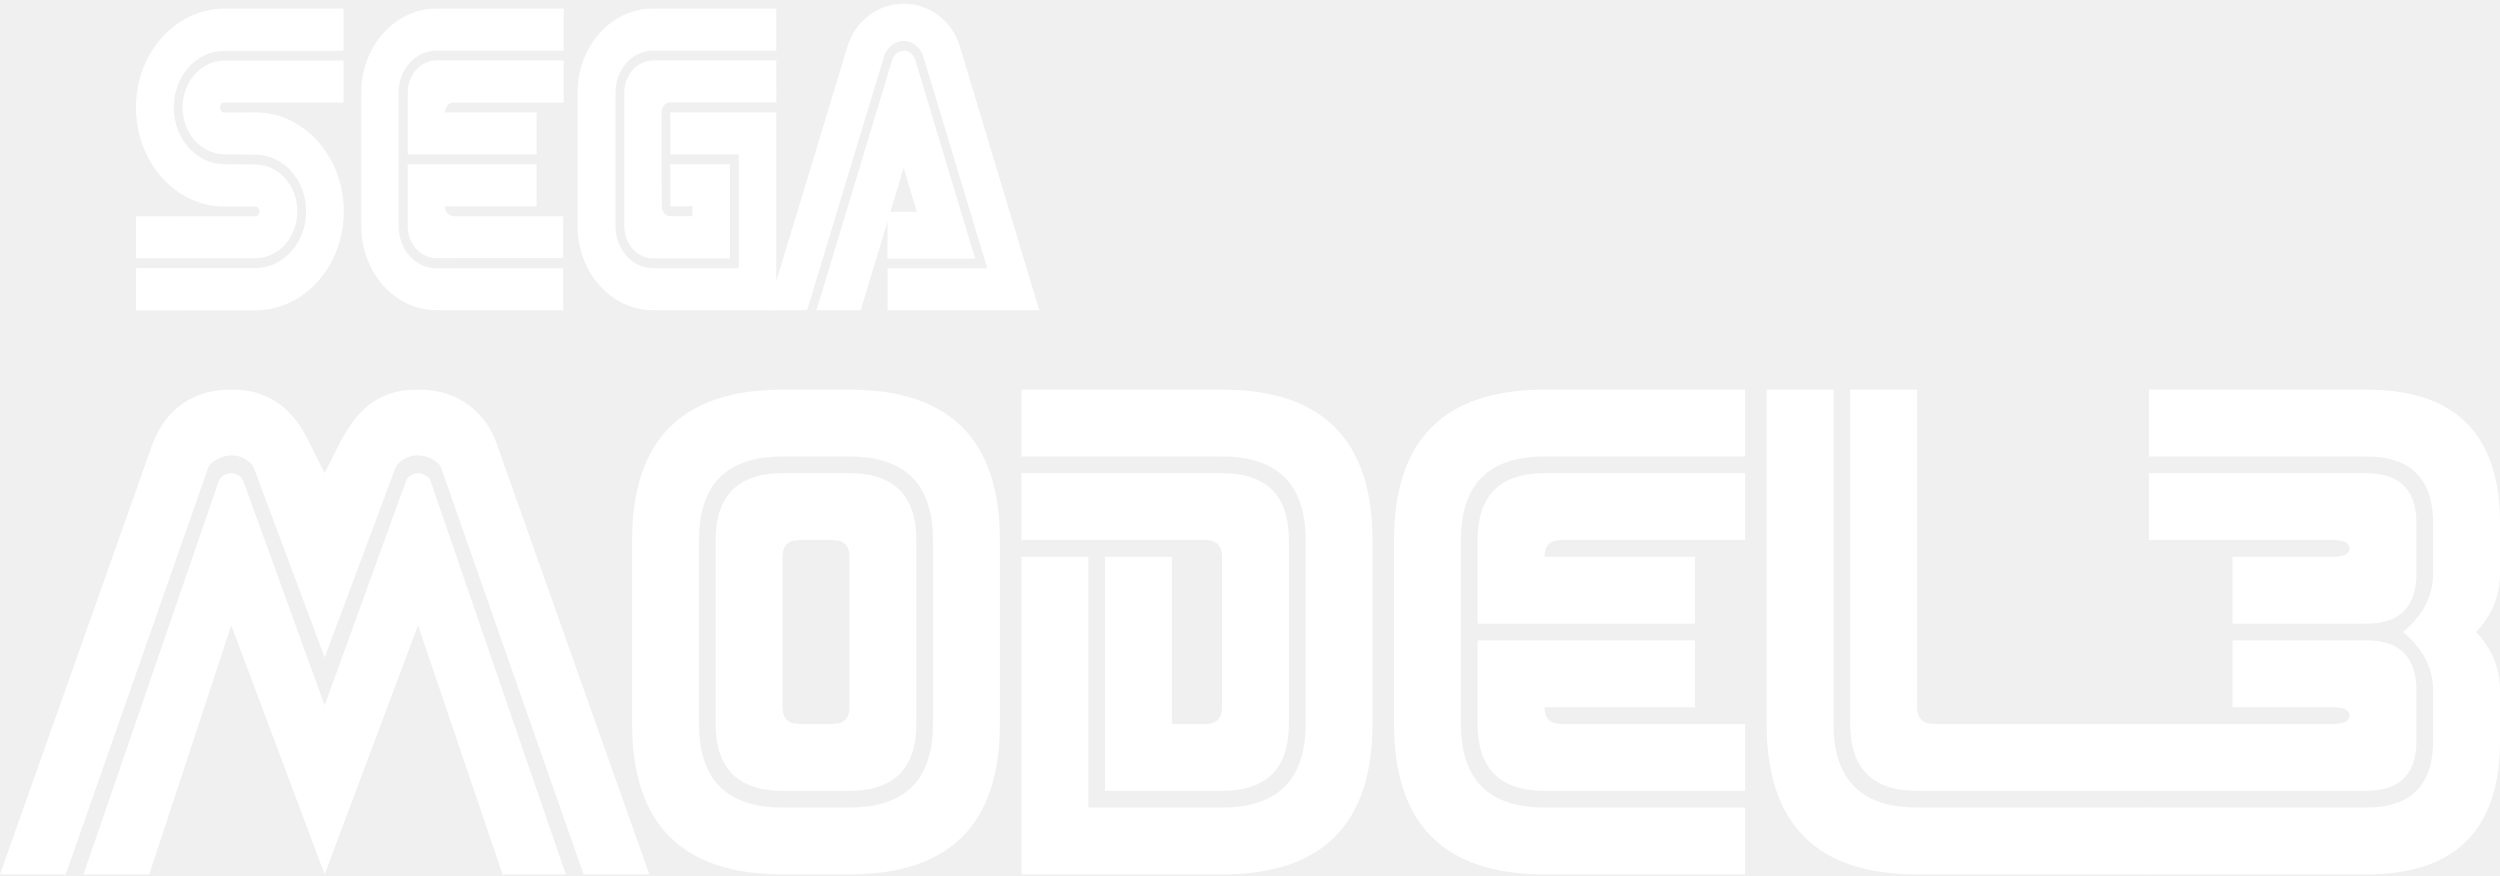
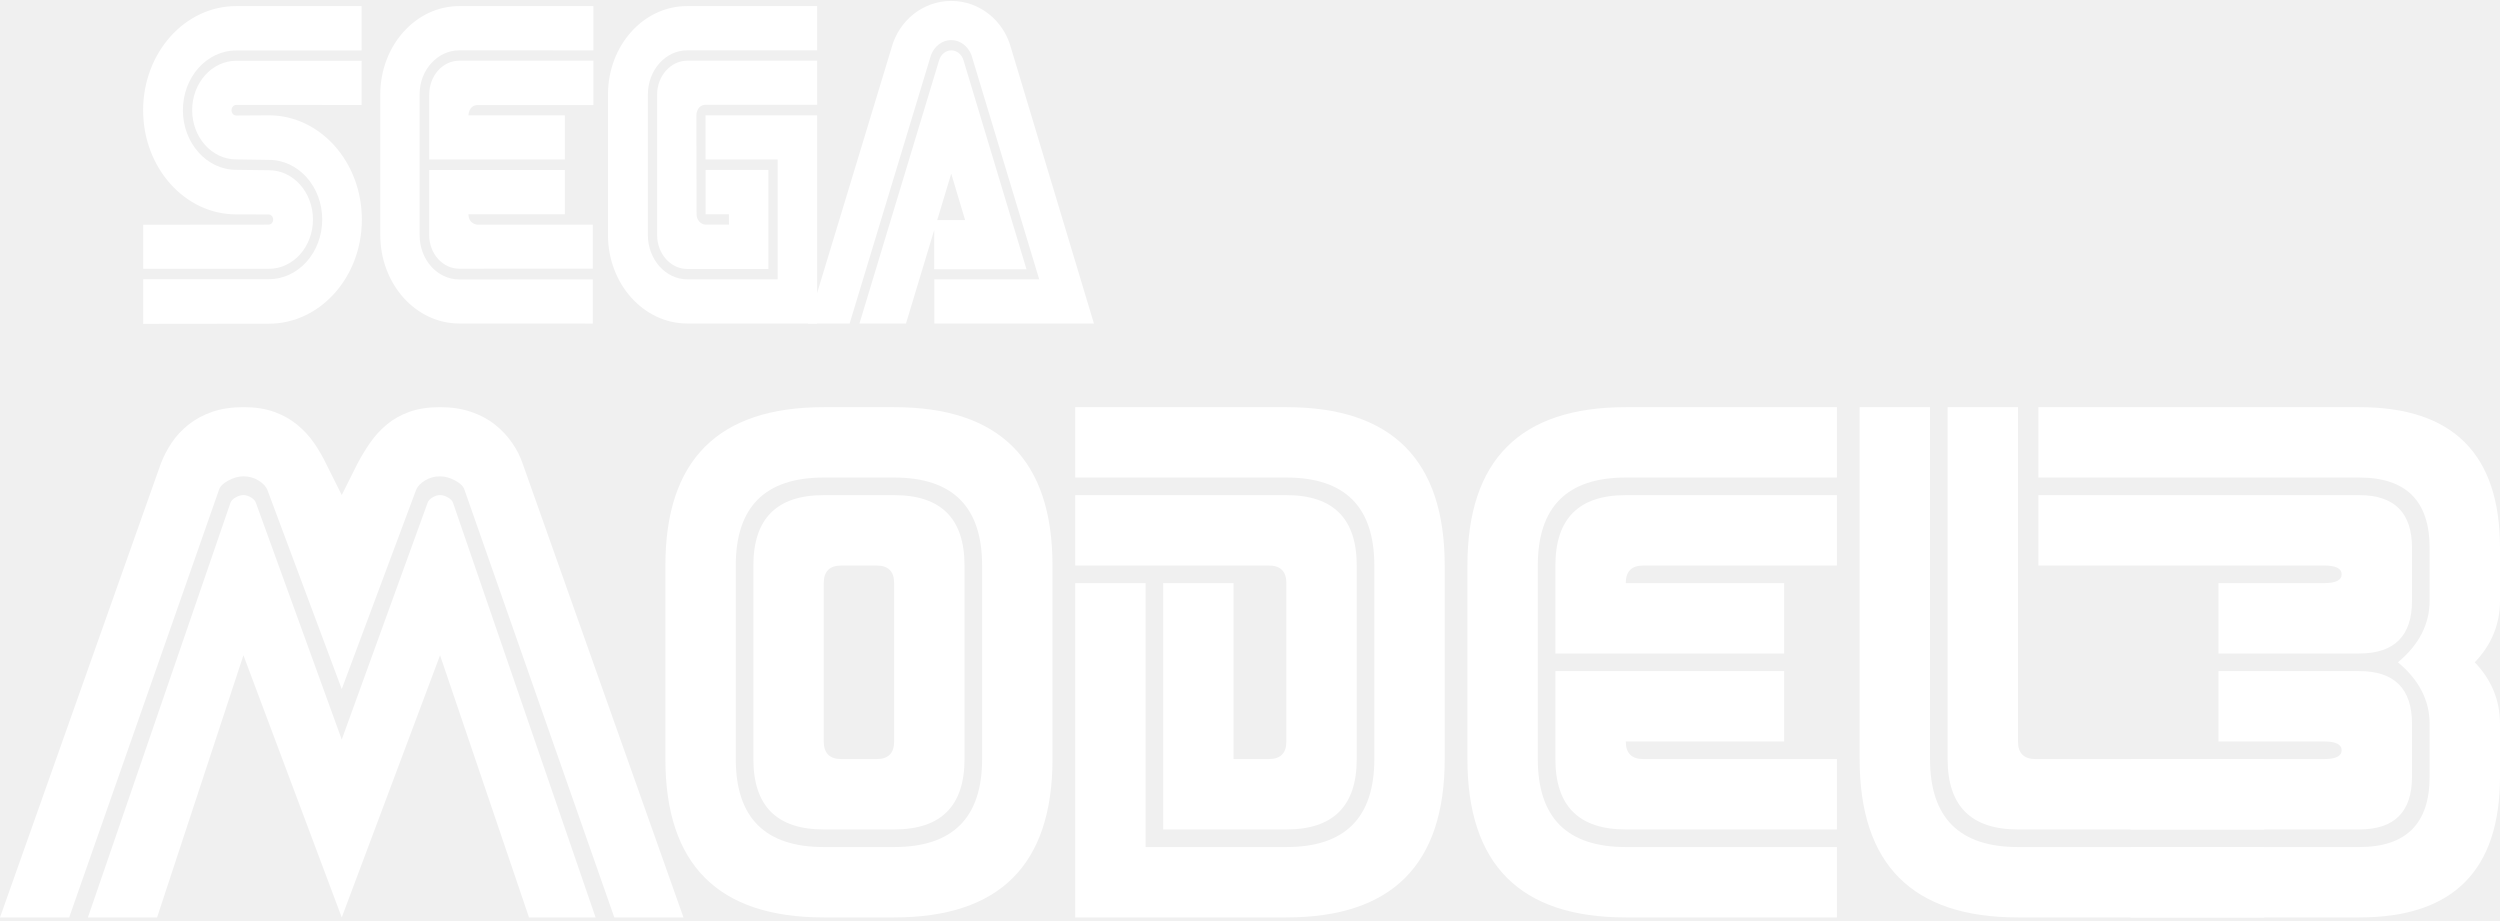
- <svg xmlns="http://www.w3.org/2000/svg" clip-rule="evenodd" fill-rule="evenodd" stroke-linejoin="round" stroke-miterlimit="2" viewBox="0 0 600 210">
+ <svg xmlns="http://www.w3.org/2000/svg" clip-rule="evenodd" fill-rule="evenodd" stroke-linejoin="round" stroke-miterlimit="2" viewBox="0 0 600 221">
  <g fill="#fff" fill-rule="nonzero">
-     <path d="m32.644 74.517 28.645-.032c11.719 0 21.217-10.637 21.217-23.744 0-13.132-9.498-23.769-21.217-23.769l-7.439.045c-.587 0-1.062-.54-1.062-1.204 0-.665.475-1.206 1.062-1.206l28.592.007.012-10.077h-28.611c-5.531 0-10.031 5.048-10.031 11.25 0 6.208 4.499 11.236 10.031 11.236l7.475.111c6.714 0 12.148 6.083 12.148 13.589 0 7.51-5.433 13.607-12.148 13.607h-28.662z" />
-     <path d="m32.656 61.965h28.662c5.549 0 10.037-5.028 10.037-11.243 0-6.208-4.488-11.23-10.037-11.23l-7.475-.091c-6.703 0-12.142-6.091-12.142-13.615 0-7.504 5.439-13.595 12.142-13.595l28.611-.007-.012-10.116h-28.592c-11.708 0-21.217 10.625-21.217 23.745 0 13.119 9.509 23.75 21.217 23.75l7.398.012c.563 0 1.038.516 1.038 1.166 0 .639-.475 1.154-1.038 1.154l-28.604.025zm72.058 2.43c-4.97 0-9.041-4.45-9.041-10.13v-32.146c0-5.466 4.071-9.961 9.041-9.961l30.575.006v-10.096h-30.575c-9.95 0-18.01 9.022-18.01 20.161v32.036c0 11.14 8.06 20.175 18.01 20.175l30.447.014-.006-10.071z" />
-     <path d="m97.865 22.229c0-4.259 3.051-7.712 6.849-7.712h30.575v10.11h-26.342c-2.111 0-2.14 2.352-2.14 2.352h21.977v10.064h-30.929zm6.849 39.717c-3.787 0-6.86-3.433-6.86-7.681v-14.826h30.929v10.085h-21.977c.03 2.371 2.14 2.383 2.14 2.383h26.215l-.006 10.025zm52.001 2.423c-4.952 0-8.999-4.534-8.999-10.104v-32.036c0-5.576 4.018-10.071 8.976-10.071h29.613v-10.09h-29.682c-9.946 0-18.005 9.022-18.005 20.161v32.036c0 11.14 8.129 20.175 18.074 20.175l29.613.014v-47.475h-25.449v10.064h16.456v27.326z" />
-     <path d="m149.826 54.265c0 4.268 3.074 7.739 6.866 7.739h18.497v-22.578h-14.311v10.098h5.311l.017 2.371h-5.288c-1.154 0-2.098-1.075-2.098-2.371l-.048-22.552s-.006-2.345 2.123-2.404h25.42l-.011-10.058-29.614.007c-3.766 0-6.865 3.482-6.865 7.712v32.036m64.307-39.898c.411-1.317 1.524-2.204 2.766-2.204s2.355.887 2.766 2.204l14.375 47.709h-21.049l.022-11.224h7.035l-3.167-10.572-10.315 34.165h-10.612z" />
-     <path d="m236.937 64.369h-23.912v10.076h36.391l-18.927-62.906c-1.658-6.136-7.125-10.649-13.598-10.649-6.482 0-11.932 4.494-13.603 10.624l-19.1 62.932h9.528l18.544-61.173c.774-2.089 2.601-3.455 4.615-3.453 2.011.004 3.835 1.361 4.621 3.44z" />
-     <path d="m77.917 157.791-16.959-45.423c-.316-.79-.988-1.502-2.016-2.134-1.028-.633-2.174-.949-3.439-.949-1.107 0-2.254.316-3.44.949-1.186.632-1.897 1.344-2.134 2.134l-34.156 97.486h-15.773l36.646-103.415c.632-1.661 1.463-3.262 2.49-4.803 1.028-1.542 2.313-2.926 3.855-4.151 1.542-1.226 3.34-2.194 5.396-2.906 2.056-.711 4.427-1.067 7.116-1.067 2.688 0 5.02.356 6.997 1.067 1.976.712 3.716 1.68 5.218 2.906 1.502 1.225 2.787 2.609 3.854 4.151 1.068 1.541 1.997 3.142 2.787 4.803l3.558 7.115 3.558-7.115c.87-1.661 1.838-3.262 2.906-4.803 1.067-1.542 2.332-2.926 3.795-4.151 1.462-1.226 3.182-2.194 5.159-2.906 1.976-.711 4.309-1.067 6.997-1.067 2.609 0 4.961.356 7.056 1.067 2.095.712 3.914 1.68 5.456 2.906 1.541 1.225 2.846 2.609 3.913 4.151 1.068 1.541 1.878 3.142 2.431 4.803l36.646 103.415h-15.773l-34.155-97.486c-.238-.79-.949-1.502-2.135-2.134-1.186-.633-2.332-.949-3.439-.949-1.265 0-2.412.316-3.44.949-1.027.632-1.699 1.344-2.016 2.134zm0 52.063-22.414-59.772-19.687 59.772h-15.773l32.495-94.521c.158-.474.553-.889 1.186-1.245.632-.356 1.225-.534 1.779-.534.553 0 1.126.178 1.719.534s.969.771 1.127 1.245l19.568 53.961 19.568-53.961c.159-.474.534-.889 1.127-1.245s1.166-.534 1.72-.534c.553 0 1.146.178 1.779.534.632.356 1.027.771 1.186 1.245l32.495 94.521h-15.18l-20.28-59.772z" />
-     <path d="m239.969 129.618v44.13c0 24.071-12.035 36.106-36.106 36.106h-16.047c-24.071 0-36.107-12.035-36.107-36.106v-44.13c0-24.071 12.036-36.106 36.107-36.106h16.047c24.071 0 36.106 12.035 36.106 36.106zm-20.059 0v44.13c0 10.698-5.349 16.047-16.047 16.047h-16.047c-10.699 0-16.048-5.349-16.048-16.047v-44.13c0-10.698 5.349-16.047 16.048-16.047h16.047c10.698 0 16.047 5.349 16.047 16.047zm4.012 0c0-13.373-6.687-20.059-20.059-20.059h-16.047c-13.373 0-20.059 6.686-20.059 20.059v44.13c0 13.372 6.686 20.059 20.059 20.059h16.047c13.372 0 20.059-6.687 20.059-20.059zm-20.059 4.012c0-2.675-1.337-4.012-4.012-4.012h-8.024c-2.674 0-4.011 1.337-4.011 4.012v36.106c0 2.674 1.337 4.012 4.011 4.012h8.024c2.675 0 4.012-1.338 4.012-4.012z" />
-     <path d="m329.394 129.618v44.13c0 24.071-12.035 36.106-36.106 36.106h-48.142v-76.224h16.047v60.177h32.095c13.372 0 20.059-6.687 20.059-20.059v-44.13c0-13.373-6.687-20.059-20.059-20.059h-48.142v-16.047h48.142c24.071 0 36.106 12.035 36.106 36.106zm-20.059 0v44.13c0 10.698-5.349 16.047-16.047 16.047h-28.083v-56.165h16.047v40.118h8.024c2.675 0 4.012-1.338 4.012-4.012v-36.106c0-2.675-1.337-4.012-4.012-4.012h-44.13v-16.047h48.142c10.698 0 16.047 5.349 16.047 16.047z" />
-     <path d="m334.571 129.618c0-24.071 12.036-36.106 36.106-36.106h48.142v16.047h-48.142c-13.372 0-20.059 6.686-20.059 20.059v44.13c0 13.372 6.687 20.059 20.059 20.059h48.142v16.047h-48.142c-24.07 0-36.106-12.035-36.106-36.106zm20.059 20.059v-20.059c0-10.698 5.349-16.047 16.047-16.047h48.142v16.047h-44.13c-2.674 0-4.012 1.337-4.012 4.012h36.107v16.047zm0 4.012h52.154v16.047h-36.107c0 2.674 1.338 4.012 4.012 4.012h44.13v16.047h-48.142c-10.698 0-16.047-5.349-16.047-16.047z" />
-     <path d="m440.043 93.512v80.236c0 13.372 6.687 20.059 20.059 20.059h56.166v16.047h-56.166c-24.07 0-36.106-12.035-36.106-36.106v-80.236zm20.059 0v76.224c0 2.674 1.338 4.012 4.012 4.012h52.154v16.047h-56.166c-10.698 0-16.047-5.349-16.047-16.047v-80.236z" />
-     <path d="m567.906 93.512c21.396 0 32.094 10.698 32.094 32.094v12.036c0 5.349-1.917 10.029-5.75 14.041 3.833 4.012 5.75 8.692 5.75 14.041v12.036c0 21.396-10.698 32.094-32.094 32.094h-52.154v-16.047h52.154c10.698 0 16.047-5.349 16.047-16.047v-12.036c0-5.349-2.407-10.029-7.221-14.041 4.814-4.012 7.221-8.692 7.221-14.041v-12.036c0-10.698-5.349-16.047-16.047-16.047h-52.154v-16.047zm-8.024 36.106h-44.13v-16.047h52.154c8.023 0 12.035 4.012 12.035 12.035v12.036c0 8.023-4.012 12.035-12.035 12.035h-32.095v-16.047h24.071c2.675 0 4.012-.669 4.012-2.006s-1.337-2.006-4.012-2.006zm-44.13 60.177v-16.047h44.13c2.675 0 4.012-.669 4.012-2.006s-1.337-2.006-4.012-2.006h-24.071v-16.047h32.095c8.023 0 12.035 4.012 12.035 12.035v12.036c0 8.023-4.012 12.035-12.035 12.035z" />
+     <path d="m34.362 77.724 30.152-.034c12.337 0 22.334-11.197 22.334-24.993 0-13.823-9.997-25.021-22.334-25.021l-7.83.048c-.617 0-1.118-.568-1.118-1.268 0-.699.501-1.269 1.118-1.269l30.097.007.012-10.607h-30.116c-5.822 0-10.559 5.314-10.559 11.842 0 6.535 4.736 11.828 10.559 11.828l7.868.116c7.068 0 12.788 6.404 12.788 14.304 0 7.906-5.719 14.324-12.788 14.324h-30.171z" />
+     <path d="m34.374 64.511h30.171c5.841 0 10.565-5.293 10.565-11.835 0-6.534-4.724-11.821-10.565-11.821l-7.868-.096c-7.056 0-12.781-6.411-12.781-14.331 0-7.898 5.725-14.31 12.781-14.31l30.116-.008-.012-10.648h-30.097c-12.324 0-22.334 11.184-22.334 24.994s10.01 25 22.334 25l7.788.014c.592 0 1.092.542 1.092 1.227 0 .673-.5 1.214-1.092 1.214l-30.11.027zm75.851 2.558c-5.231 0-9.516-4.684-9.516-10.663v-33.838c0-5.753 4.285-10.485 9.516-10.485l32.185.007v-10.628h-32.185c-10.474 0-18.958 9.497-18.958 21.222v33.723c0 11.726 8.484 21.236 18.958 21.236l32.05.014-.006-10.601z" />
+     <path d="m103.016 22.684c0-4.483 3.211-8.118 7.209-8.118h32.185v10.642h-27.729c-2.222 0-2.252 2.476-2.252 2.476h23.133v10.593h-32.557zm7.209 41.807c-3.986 0-7.221-3.613-7.221-8.084v-15.607h32.557v10.616h-23.133c.03 2.495 2.252 2.508 2.252 2.508h27.594l-.006 10.553zm54.739 2.551c-5.213 0-9.473-4.772-9.473-10.636v-33.722c0-5.87 4.229-10.602 9.448-10.602h31.172v-10.62h-31.245c-10.469 0-18.953 9.497-18.953 21.222v33.723c0 11.726 8.558 21.236 19.026 21.236l31.172.014v-49.973h-26.789v10.593h17.322v28.765z" />
+     <path d="m157.712 56.406c0 4.493 3.235 8.147 7.227 8.147h19.471v-23.767h-15.065v10.63h5.591l.018 2.495h-5.566c-1.215 0-2.21-1.131-2.21-2.495l-.049-23.74s-.007-2.468 2.234-2.53h26.758l-.012-10.587-31.172.007c-3.964 0-7.227 3.665-7.227 8.118v33.722m67.692-41.998c.432-1.386 1.604-2.32 2.912-2.32 1.307 0 2.479.934 2.911 2.32l15.132 50.22h-22.158l.025-11.814h7.404l-3.333-11.129-10.859 35.963h-11.169l19.135-63.24z" />
+     <path d="m249.408 67.042h-25.172v10.606h38.307l-19.922-66.216c-1.746-6.459-7.501-11.211-14.314-11.211-6.824 0-12.561 4.731-14.32 11.184l-20.105 66.244h10.029l19.52-64.392c.816-2.199 2.739-3.638 4.859-3.635 2.116.004 4.036 1.433 4.864 3.621z" />
+     <path d="m82.018 165.38-17.852-47.812c-.333-.833-1.04-1.582-2.122-2.247-1.082-.666-2.289-.999-3.62-.999-1.165 0-2.372.333-3.62.999-1.249.665-1.998 1.414-2.248 2.247l-35.953 102.616h-16.603l38.575-108.858c.666-1.748 1.539-3.433 2.621-5.056s2.435-3.079 4.058-4.369c1.622-1.29 3.516-2.31 5.68-3.059 2.163-.749 4.66-1.123 7.49-1.123 2.829 0 5.285.374 7.365 1.123 2.081.749 3.912 1.769 5.493 3.059s2.934 2.746 4.057 4.369c1.124 1.623 2.102 3.308 2.934 5.056l3.745 7.49 3.745-7.49c.916-1.748 1.935-3.433 3.059-5.056 1.123-1.623 2.455-3.079 3.994-4.369 1.54-1.29 3.35-2.31 5.431-3.059s4.536-1.123 7.365-1.123c2.747 0 5.223.374 7.428 1.123 2.206.749 4.12 1.769 5.743 3.059s2.996 2.746 4.119 4.369c1.124 1.623 1.977 3.308 2.559 5.056l38.575 108.858h-16.603l-35.953-102.616c-.25-.833-.999-1.582-2.247-2.247-1.249-.666-2.456-.999-3.621-.999-1.331 0-2.538.333-3.62.999-1.082.665-1.789 1.414-2.122 2.247zm0 54.804-23.594-62.918-20.723 62.918h-16.604l34.206-99.495c.166-.5.582-.937 1.248-1.311.666-.375 1.29-.562 1.873-.562.582 0 1.186.187 1.81.562.624.374 1.019.811 1.186 1.311l20.598 56.801 20.598-56.801c.167-.5.562-.937 1.186-1.311.624-.375 1.228-.562 1.81-.562.583 0 1.207.187 1.873.562.666.374 1.082.811 1.248 1.311l34.206 99.495h-15.98l-21.347-62.918z" />
+     <path d="m252.599 135.725v46.452c0 25.338-12.669 38.007-38.007 38.007h-16.891c-25.338 0-38.007-12.669-38.007-38.007v-46.452c0-25.338 12.669-38.006 38.007-38.006h16.891c25.338 0 38.007 12.668 38.007 38.006zm-21.115 0v46.452c0 11.262-5.63 16.892-16.892 16.892h-16.891c-11.262 0-16.892-5.63-16.892-16.892v-46.452c0-11.261 5.63-16.892 16.892-16.892h16.891c11.262 0 16.892 5.631 16.892 16.892zm4.223 0c0-14.076-7.038-21.115-21.115-21.115h-16.891c-14.077 0-21.115 7.039-21.115 21.115v46.452c0 14.077 7.038 21.115 21.115 21.115h16.891c14.077 0 21.115-7.038 21.115-21.115zm-21.115 4.223c0-2.815-1.407-4.223-4.223-4.223h-8.445c-2.816 0-4.223 1.408-4.223 4.223v38.006c0 2.816 1.407 4.223 4.223 4.223h8.445c2.816 0 4.223-1.407 4.223-4.223z" />
+     <path d="m346.73 135.725v46.452c0 25.338-12.668 38.007-38.006 38.007h-50.675v-80.236h16.891v63.344h33.784c14.076 0 21.115-7.038 21.115-21.115v-46.452c0-14.076-7.039-21.115-21.115-21.115h-50.675v-16.891h50.675c25.338 0 38.006 12.668 38.006 38.006zm-21.114 0v46.452c0 11.262-5.631 16.892-16.892 16.892h-29.561v-59.121h16.892v42.229h8.446c2.815 0 4.223-1.407 4.223-4.223v-38.006c0-2.815-1.408-4.223-4.223-4.223h-46.452v-16.892h50.675c11.261 0 16.892 5.631 16.892 16.892z" />
+     <path d="m352.18 135.725c0-25.338 12.669-38.006 38.007-38.006h50.675v16.891h-50.675c-14.077 0-21.115 7.039-21.115 21.115v46.452c0 14.077 7.038 21.115 21.115 21.115h50.675v16.892h-50.675c-25.338 0-38.007-12.669-38.007-38.007zm21.115 21.115v-21.115c0-11.261 5.631-16.892 16.892-16.892h50.675v16.892h-46.452c-2.816 0-4.223 1.408-4.223 4.223h38.006v16.892zm0 4.223h54.898v16.891h-38.006c0 2.816 1.407 4.223 4.223 4.223h46.452v16.892h-50.675c-11.261 0-16.892-5.63-16.892-16.892z" />
+     <path d="m463.204 97.719v84.458c0 14.077 7.038 21.115 21.114 21.115h59.122v16.892h-59.122c-25.337 0-38.006-12.669-38.006-38.007v-84.458zm21.114 0v80.235c0 2.816 1.408 4.223 4.223 4.223h54.899v16.892h-59.122c-11.261 0-16.891-5.63-16.891-16.892v-84.458z" />
+     <path d="m566.216 97.719c22.523 0 33.784 11.261 33.784 33.783v12.669c0 5.631-2.018 10.557-6.053 14.78 4.035 4.223 6.053 9.15 6.053 14.781v12.668c0 22.523-11.261 33.784-33.784 33.784h-54.898v-16.892h54.898c11.262 0 16.892-5.63 16.892-16.892v-12.668c0-5.631-2.534-10.558-7.601-14.781 5.067-4.223 7.601-9.149 7.601-14.78v-12.669c0-11.261-5.63-16.892-16.892-16.892h-77.003v-16.891zm-8.445 38.006h-68.558v-16.892h77.003c8.446 0 12.669 4.223 12.669 12.669v12.669c0 8.446-4.223 12.669-12.669 12.669h-33.783v-16.892h25.338c2.815 0 4.223-.704 4.223-2.111 0-1.408-1.408-2.112-4.223-2.112zm-46.453 63.344v-16.892h46.453c2.815 0 4.223-.703 4.223-2.111s-1.408-2.112-4.223-2.112h-25.338v-16.891h33.783c8.446 0 12.669 4.223 12.669 12.669v12.668c0 8.446-4.223 12.669-12.669 12.669z" />
  </g>
</svg>
